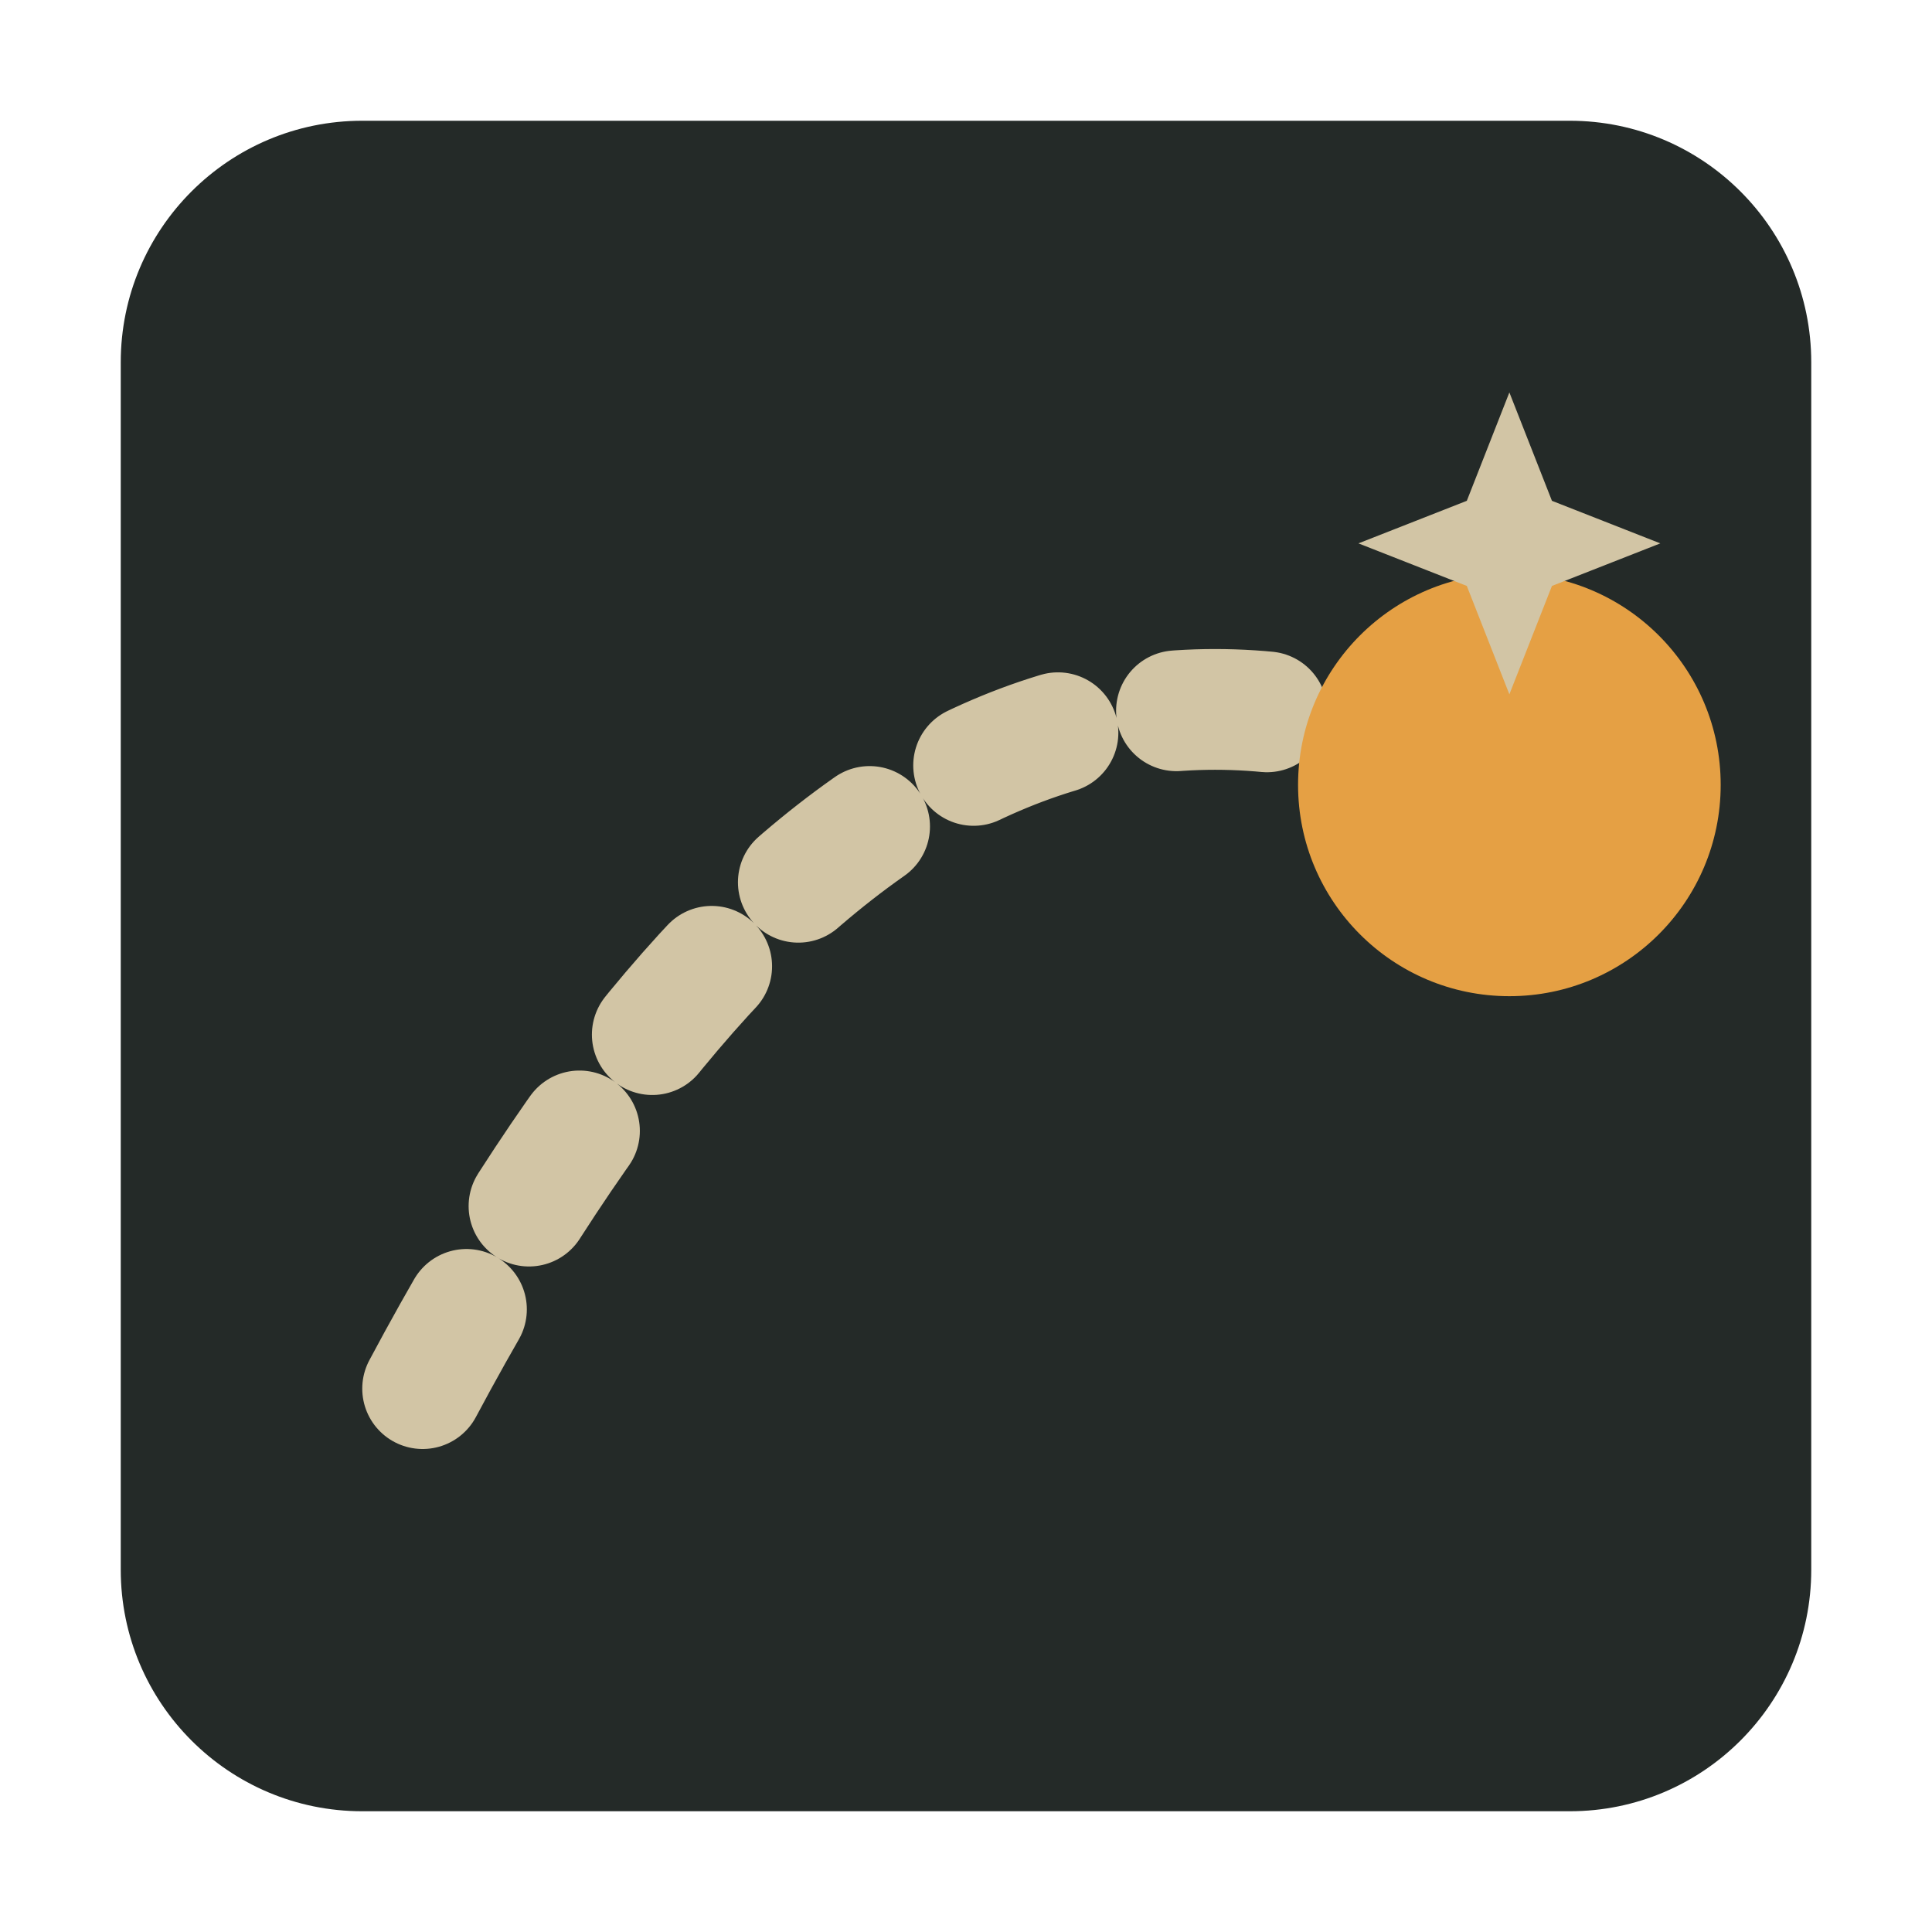
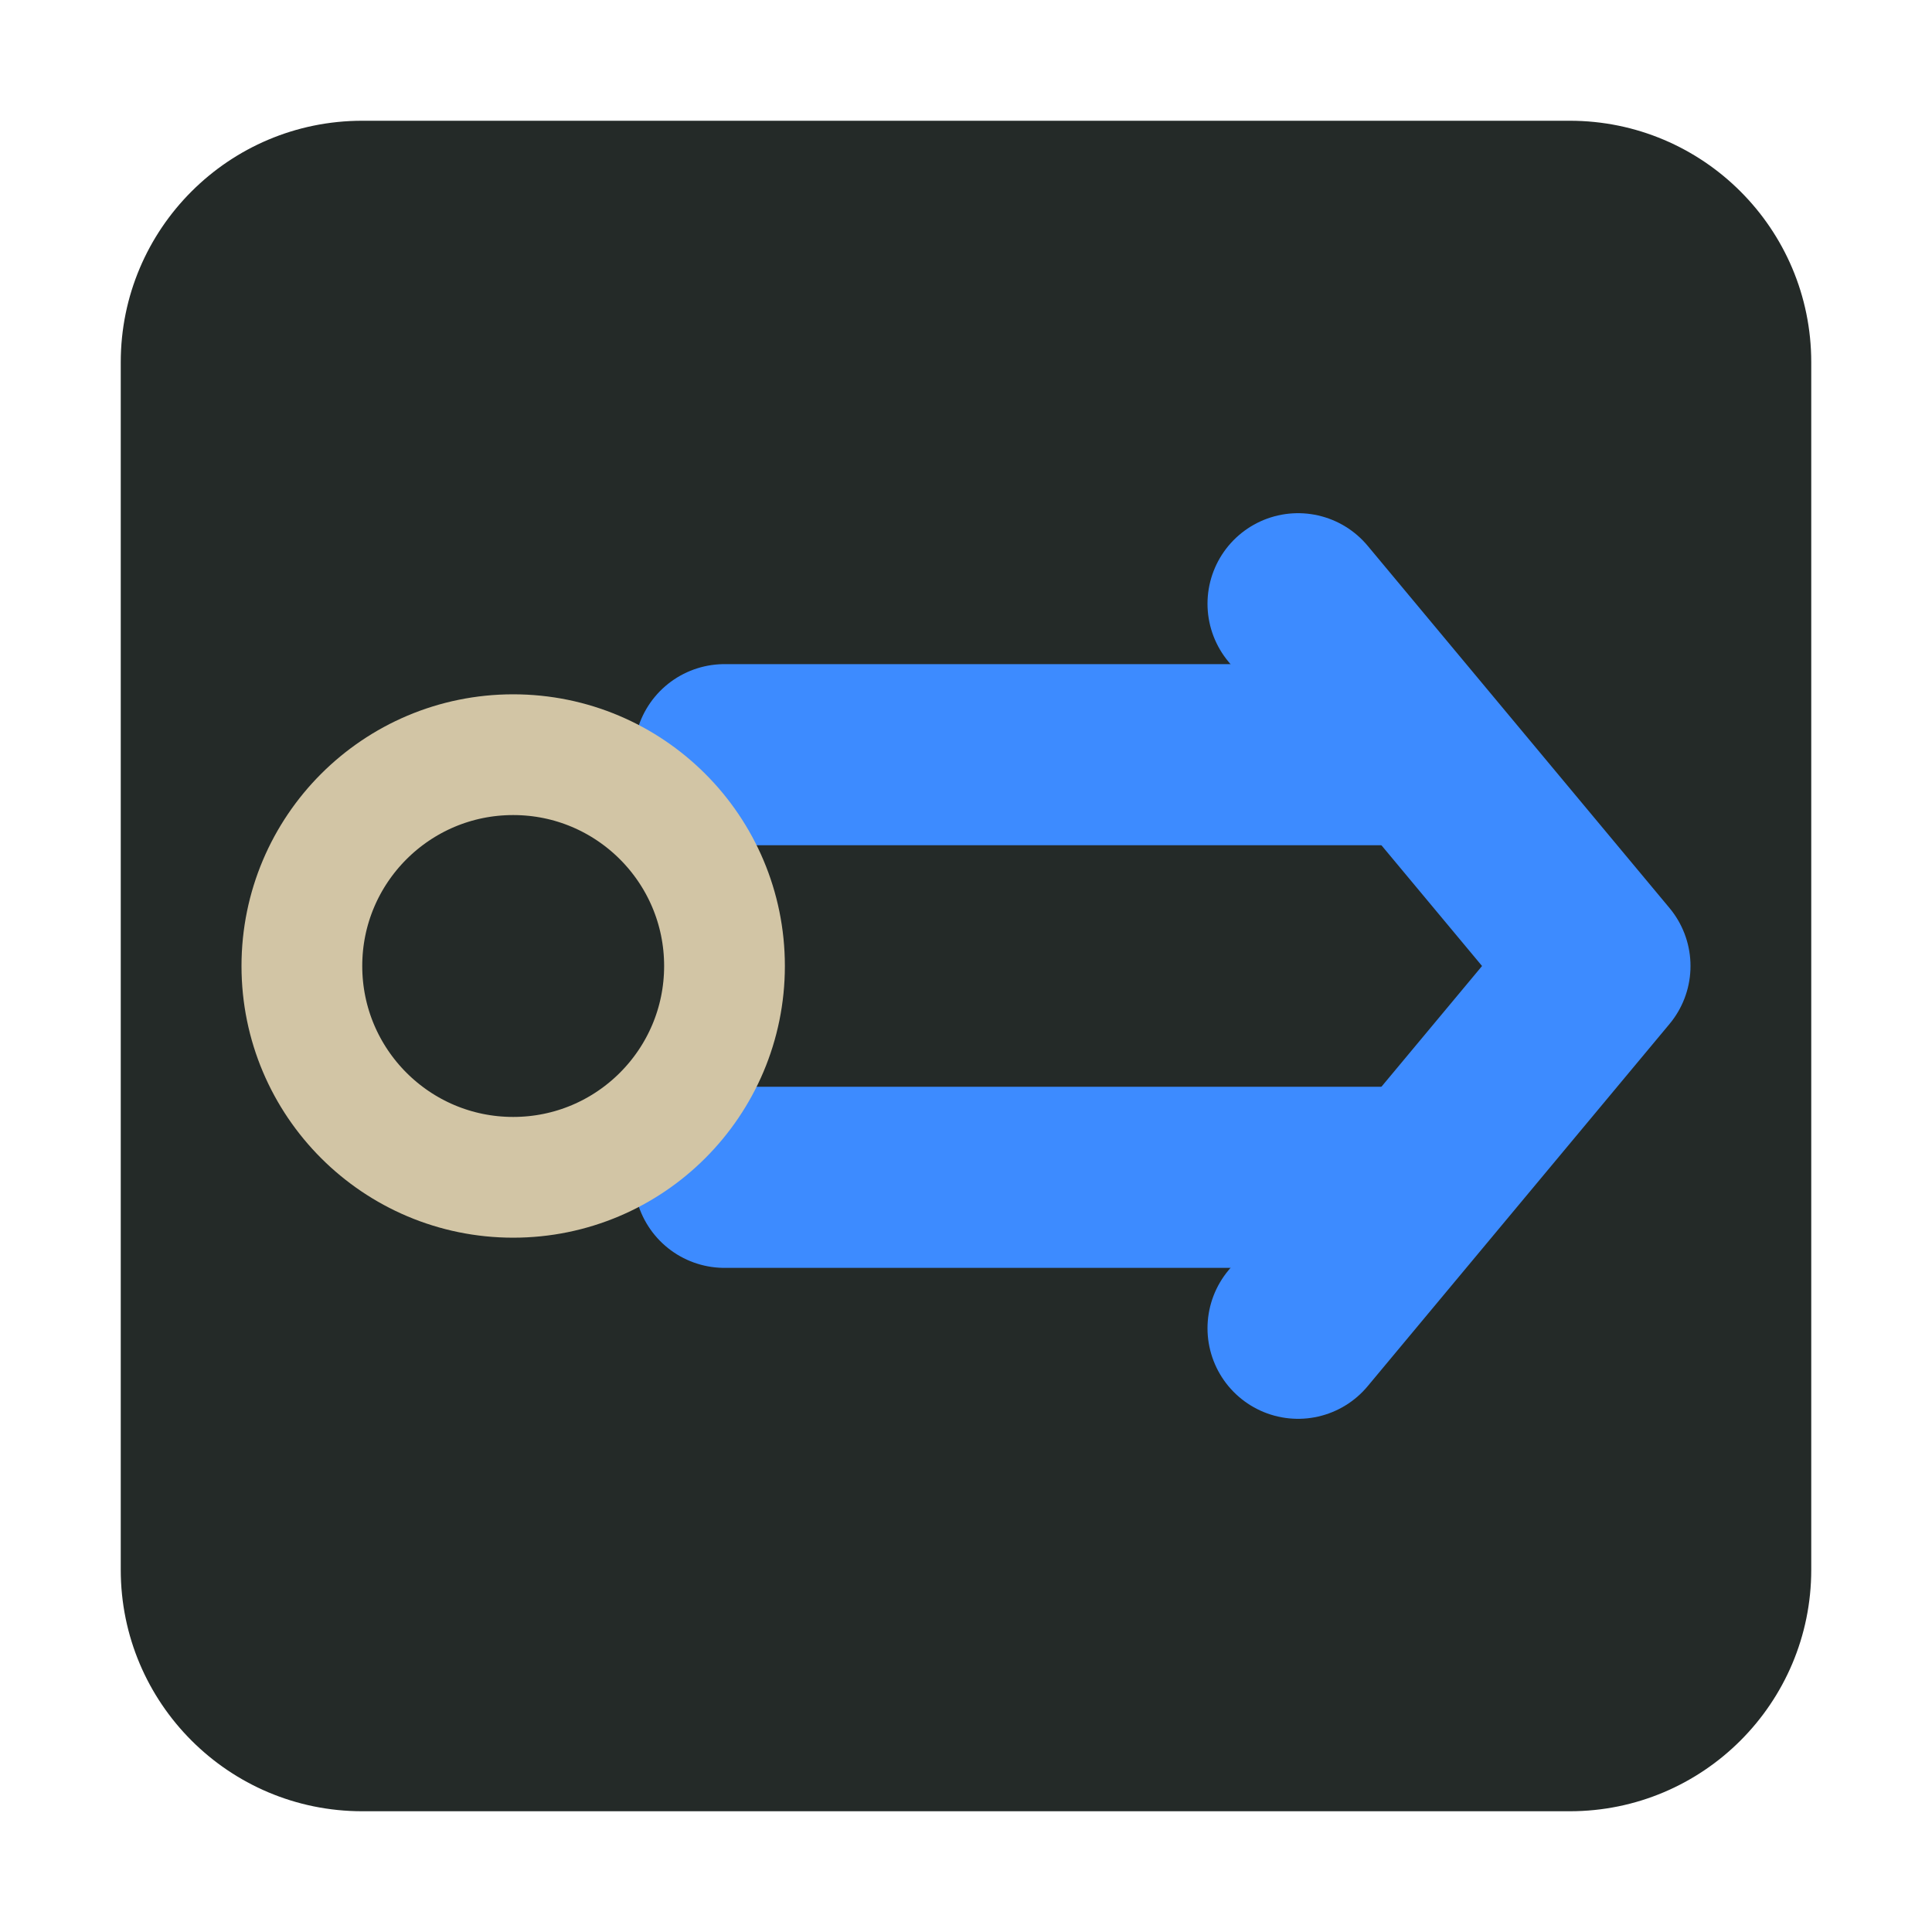
<svg xmlns="http://www.w3.org/2000/svg" viewBox="0 0 64 64">
  <rect x="4" y="4" width="56" height="56" rx="8" fill="#242a28" />
-   <path d="M14 46 Q 30 16 50 26" fill="none" stroke="#d2c5a5" stroke-width="4" stroke-linecap="round" stroke-linejoin="round" stroke-dasharray="3 4" />
-   <circle cx="50" cy="26" r="7" fill="#e5a044" />
-   <polygon points="55,18 51.41,19.41 50,23 48.59,19.41 45,18 48.59,16.59 50,13 51.41,16.59" fill="#d2c5a5" />
+   <line x1="24" y1="25" x2="47" y2="25" stroke="#3d8bff" stroke-width="6" stroke-linecap="round" />
+   <line x1="24" y1="39" x2="47" y2="39" stroke="#3d8bff" stroke-width="6" stroke-linecap="round" />
+   <polyline points="43,20 53,32 43,44" fill="none" stroke="#3d8bff" stroke-width="6" stroke-linecap="round" stroke-linejoin="round" />
+   <circle cx="17" cy="32" r="7" fill="none" stroke="#d2c5a5" stroke-width="4" />
</svg>
